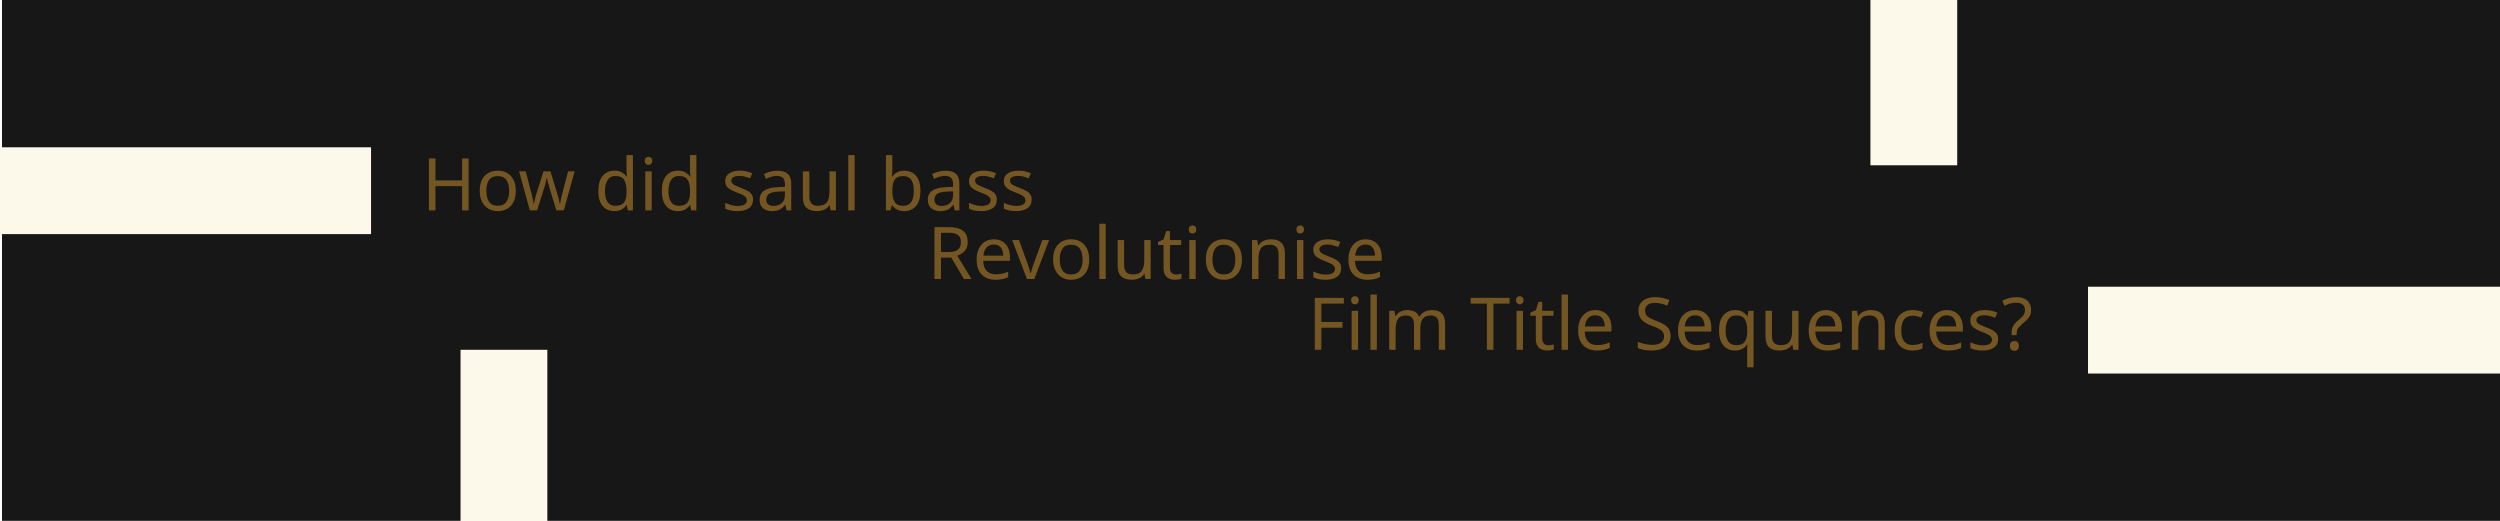
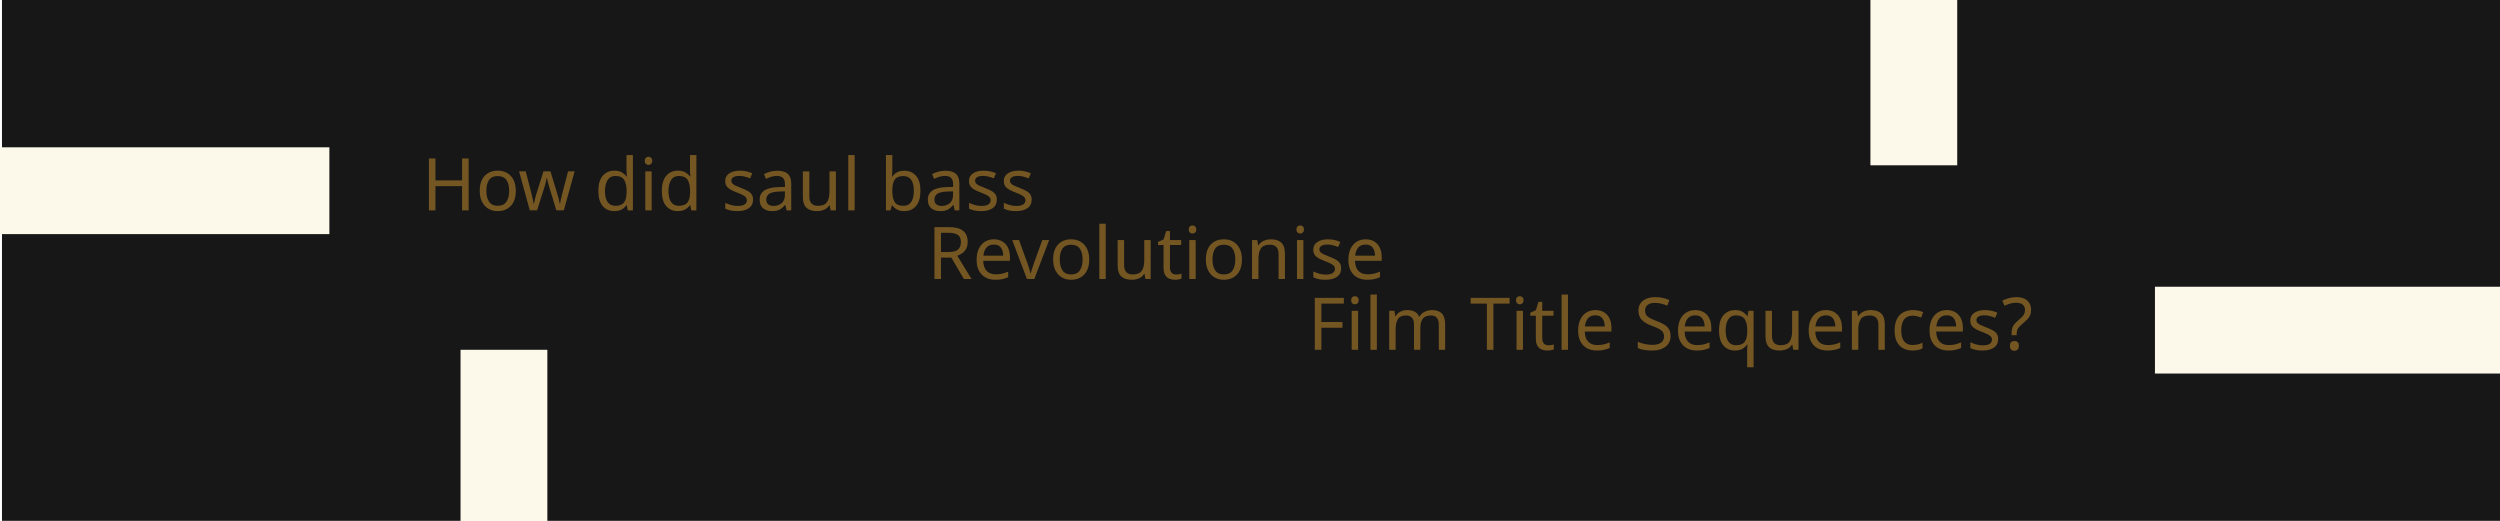
<svg xmlns="http://www.w3.org/2000/svg" id="Layer_1" data-name="Layer 1" viewBox="0 0 1440 300">
  <defs>
    <style>
      .cls-1 {
        fill: #745622;
-         font-family: myFirstFont;
+         font-family: Hitchcock, Hitchcock;
        font-size: 41.89px;
      }

      .cls-2 {
        fill: #fcf9ea;
      }

      .cls-3 {
        fill: #171717;
      }
    </style>
  </defs>
  <rect class="cls-3" x="1.14" width="1440" height="300" />
  <g>
    <text class="cls-1" transform="translate(242.99 121.18)">
      <tspan x="0" y="0">How did saul bass</tspan>
    </text>
    <text class="cls-1" transform="translate(534.18 160.72)">
      <tspan x="0" y="0">Revolutionise</tspan>
    </text>
    <text class="cls-1" transform="translate(753.27 201.48)">
      <tspan x="0" y="0">Film Title Sequences?</tspan>
    </text>
  </g>
  <rect class="cls-2" x="1077.36" y="-.69" width="50" height="95.9" />
  <rect class="cls-2" x="265.27" y="201.48" width="50" height="98.81" />
-   <rect class="cls-2" x="81.86" y="2.99" width="50" height="213.72" transform="translate(-2.99 216.71) rotate(-90)" />
-   <rect class="cls-2" x="1296.35" y="71.5" width="50" height="237.3" transform="translate(1131.2 1511.5) rotate(-90)" />
+   <rect class="cls-2" x="69.86" y="14.99" width="50" height="189.72" transform="translate(-14.99 204.71) rotate(-90)" />
+   <rect class="cls-2" x="1315.62" y="90.78" width="50" height="198.76" transform="translate(1150.47 1530.78) rotate(-90)" />
</svg>
